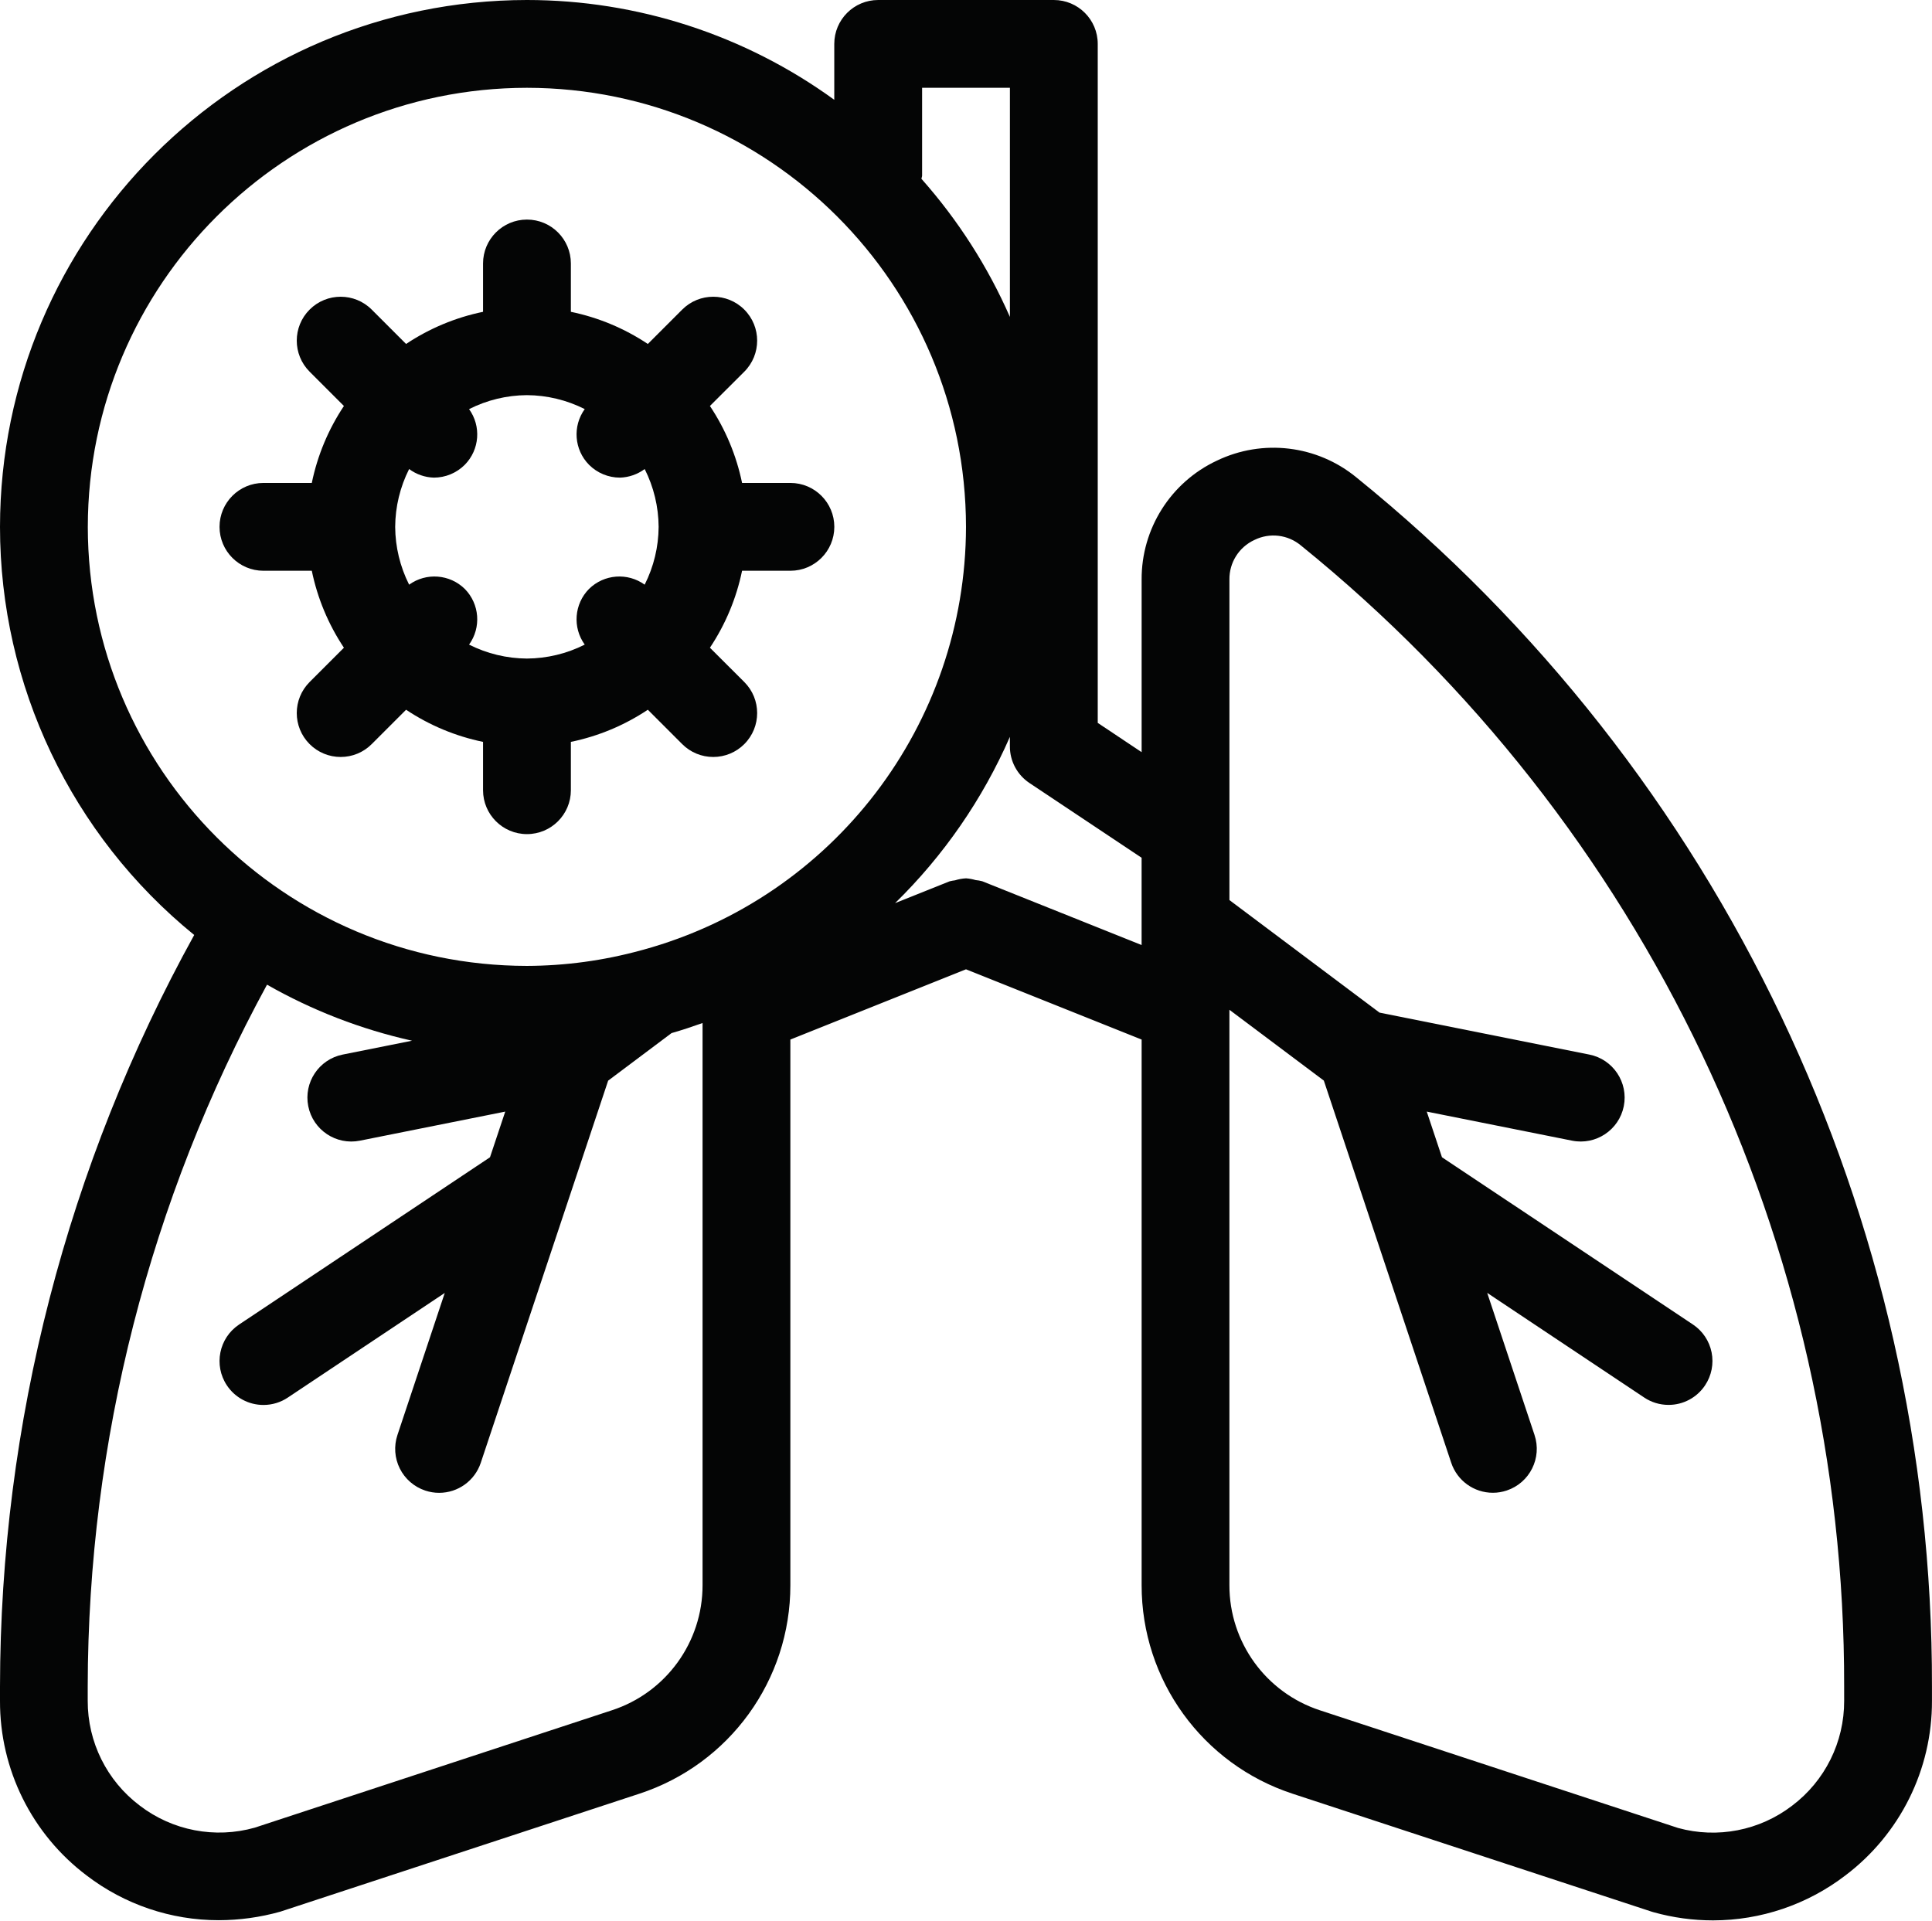
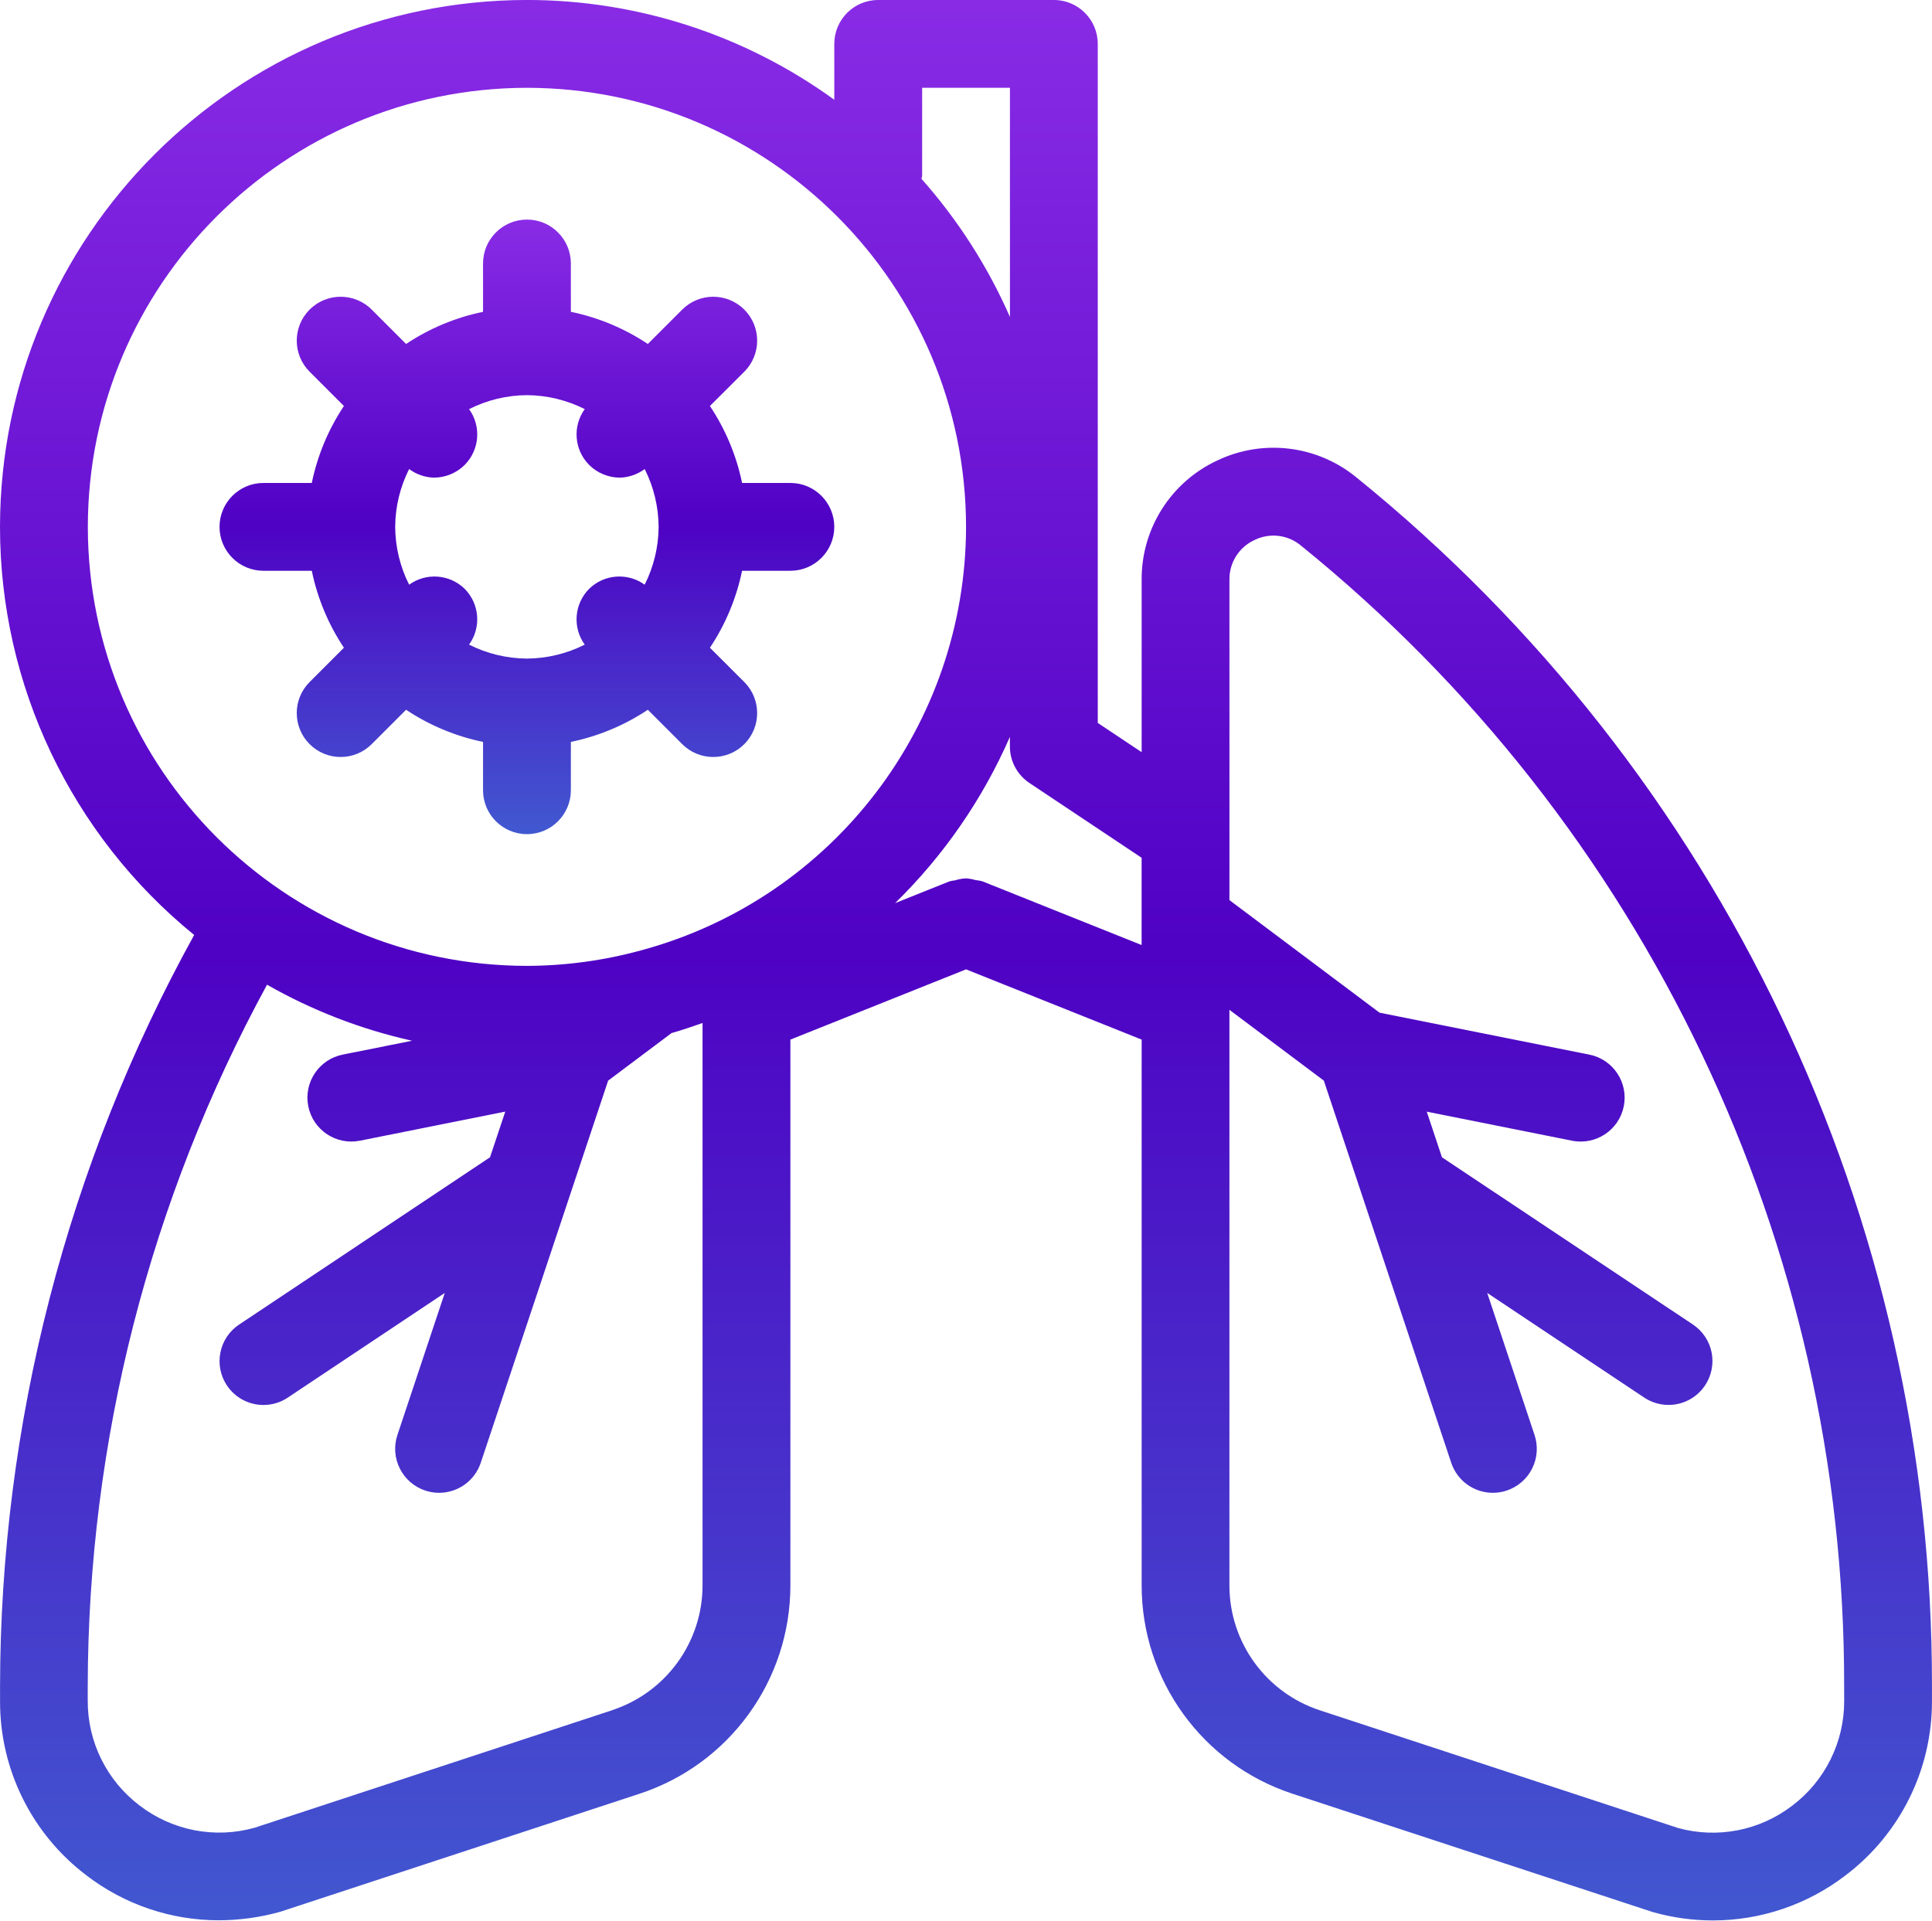
- <svg xmlns="http://www.w3.org/2000/svg" width="163.353" height="162.389" viewBox="0 0 163.353 162.389">
-   <g id="Falta_de_ar" data-name="Falta de ar" transform="translate(-38.648 -41.083)">
-     <g id="Falta_de_ar-2" data-name="Falta de ar" transform="translate(38.648 41.083)">
-       <path id="Caminho_3" data-name="Caminho 3" d="M935.878-127.682h4.088a18.452,18.452,0,0,0,2.716,6.508l-2.9,2.9a3.712,3.712,0,0,0,0,5.25,3.7,3.7,0,0,0,2.625,1.088,3.7,3.7,0,0,0,2.625-1.088l2.905-2.906a18.453,18.453,0,0,0,6.508,2.718v4.088a3.713,3.713,0,0,0,3.713,3.711,3.713,3.713,0,0,0,3.713-3.711v-4.088a18.449,18.449,0,0,0,6.507-2.718l2.906,2.906a3.7,3.7,0,0,0,2.625,1.088,3.7,3.7,0,0,0,2.625-1.088,3.712,3.712,0,0,0,0-5.25l-2.906-2.9a18.456,18.456,0,0,0,2.718-6.508h4.087a3.714,3.714,0,0,0,3.713-3.713,3.714,3.714,0,0,0-3.713-3.713h-4.087a18.457,18.457,0,0,0-2.718-6.508l2.906-2.9a3.712,3.712,0,0,0,0-5.25,3.712,3.712,0,0,0-5.25,0l-2.906,2.906a18.449,18.449,0,0,0-6.507-2.718v-4.088a3.713,3.713,0,0,0-3.713-3.712,3.713,3.713,0,0,0-3.713,3.712v4.088a18.453,18.453,0,0,0-6.508,2.718l-2.905-2.906a3.712,3.712,0,0,0-5.25,0,3.712,3.712,0,0,0,0,5.25l2.9,2.9a18.453,18.453,0,0,0-2.716,6.508h-4.088a3.714,3.714,0,0,0-3.713,3.713A3.714,3.714,0,0,0,935.878-127.682Zm14.4-7.875a3.7,3.7,0,0,0,2.625-1.088,3.658,3.658,0,0,0,.36-4.706,11,11,0,0,1,4.891-1.181,11.008,11.008,0,0,1,4.889,1.179,3.66,3.66,0,0,0,.361,4.708,3.7,3.7,0,0,0,2.624,1.088,3.692,3.692,0,0,0,2.084-.727,11.007,11.007,0,0,1,1.179,4.889,10.99,10.99,0,0,1-1.18,4.889,3.66,3.66,0,0,0-4.707.361,3.659,3.659,0,0,0-.361,4.708,11.012,11.012,0,0,1-4.889,1.179,11.013,11.013,0,0,1-4.891-1.179,3.66,3.66,0,0,0-.36-4.708,3.662,3.662,0,0,0-4.708-.361,11.008,11.008,0,0,1-1.179-4.889,11.008,11.008,0,0,1,1.179-4.889A3.689,3.689,0,0,0,950.279-135.557Z" transform="translate(-913.603 175.945)" fill="#040505" />
-       <path id="Caminho_4" data-name="Caminho 4" d="M1033.849-130.015a11.046,11.046,0,0,0-11.808-1.415,11.045,11.045,0,0,0-6.353,10.057v14.589l-3.711-2.475v-57.414a3.713,3.713,0,0,0-3.713-3.713h-14.85a3.714,3.714,0,0,0-3.713,3.713v4.726a44.257,44.257,0,0,0-25.988-8.439,44.6,44.6,0,0,0-44.551,44.551,44.478,44.478,0,0,0,16.42,34.51,131.814,131.814,0,0,0-16.42,63.552v1.2a18.418,18.418,0,0,0,7.329,14.779,18.345,18.345,0,0,0,11.162,3.779,19.4,19.4,0,0,0,5.206-.721l30.36-9.975a18.532,18.532,0,0,0,12.769-17.637V-82.482l14.85-5.94,14.85,5.94v46.135a18.532,18.532,0,0,0,12.766,17.637l30.364,9.975c.054.019.113.034.167.049A18.682,18.682,0,0,0,1064-8a18.423,18.423,0,0,0,11.182-3.794,18.423,18.423,0,0,0,7.33-14.78v-1.2A131.2,131.2,0,0,0,1033.849-130.015Zm-36.722-32.947h7.424v19.375a44.593,44.593,0,0,0-7.48-11.678c.007-.094.056-.176.056-.271Zm-70.54,37.126a37.168,37.168,0,0,1,37.126-37.126,37.167,37.167,0,0,1,37.125,37.126,37.159,37.159,0,0,1-27.3,35.763c-.069.016-.133.034-.2.053a36.946,36.946,0,0,1-9.626,1.31A37.168,37.168,0,0,1,926.586-125.835ZM970.9-25.767l-30.2,9.927a11.045,11.045,0,0,1-9.721-1.866,11.049,11.049,0,0,1-4.4-8.866v-1.2a124.407,124.407,0,0,1,15.16-59.351A44.2,44.2,0,0,0,954-82.384l-5.863,1.172a3.712,3.712,0,0,0-2.911,4.368,3.711,3.711,0,0,0,4.368,2.912L961.88-76.39l-1.288,3.861L939.378-58.385a3.713,3.713,0,0,0-1.031,5.148,3.709,3.709,0,0,0,3.093,1.653,3.691,3.691,0,0,0,2.056-.624l13.271-8.848-4,12.01a3.712,3.712,0,0,0,2.347,4.7,3.676,3.676,0,0,0,1.175.193,3.714,3.714,0,0,0,3.523-2.54l10.77-32.314,5.36-4.021c.889-.254,1.757-.545,2.622-.852v47.537A11.113,11.113,0,0,1,970.9-25.767Zm31.316-70.1a3.365,3.365,0,0,0-.565-.1,3.7,3.7,0,0,0-.808-.148,3.678,3.678,0,0,0-.929.168,3.615,3.615,0,0,0-.457.084l-.086.033h0l-4.529,1.813a44.709,44.709,0,0,0,9.707-14.061v.812a3.711,3.711,0,0,0,1.653,3.089l9.484,6.322v7.38Zm72.872,69.3a11.056,11.056,0,0,1-4.4,8.869,11.037,11.037,0,0,1-9.644,1.883l-30.273-9.947a11.112,11.112,0,0,1-7.661-10.581V-85l7.984,5.988,10.77,32.314a3.712,3.712,0,0,0,3.52,2.54,3.681,3.681,0,0,0,1.175-.193,3.713,3.713,0,0,0,2.347-4.7l-4-12.011,13.274,8.849a3.694,3.694,0,0,0,2.055.624,3.7,3.7,0,0,0,3.092-1.653,3.709,3.709,0,0,0-1.029-5.148L1041.082-72.53l-1.286-3.86,12.289,2.458a3.717,3.717,0,0,0,4.37-2.912,3.713,3.713,0,0,0-2.911-4.368L1035.8-84.761l-12.689-9.516v-27.1a3.635,3.635,0,0,1,2.117-3.352,3.623,3.623,0,0,1,3.934.473,123.8,123.8,0,0,1,45.925,96.479Z" transform="translate(-919.162 170.386)" fill="#040505" />
-     </g>
+ <svg xmlns="http://www.w3.org/2000/svg" width="200" height="198.82" viewBox="0 0 200 198.82">
+   <defs>
+     <linearGradient id="linear-gradient" x1="0.5" x2="0.5" y2="1" gradientUnits="objectBoundingBox">
+       <stop offset="0" stop-color="#8a2ce6" />
+       <stop offset="0.494" stop-color="#4f01c4" />
+       <stop offset="1" stop-color="#4159d0" />
+     </linearGradient>
+   </defs>
+   <g id="Falta_de_ar" data-name="Falta de ar" transform="translate(-0.001 0)">
+     <path id="Caminho_3" data-name="Caminho 3" d="M1145.861-156.33h5.005a22.592,22.592,0,0,0,3.325,7.968l-3.551,3.551a4.545,4.545,0,0,0,0,6.428,4.53,4.53,0,0,0,3.214,1.332,4.53,4.53,0,0,0,3.214-1.332l3.557-3.558a22.6,22.6,0,0,0,7.968,3.328v5.005a4.546,4.546,0,0,0,4.546,4.544,4.546,4.546,0,0,0,4.546-4.544v-5.005a22.589,22.589,0,0,0,7.967-3.328l3.558,3.558a4.53,4.53,0,0,0,3.214,1.332,4.53,4.53,0,0,0,3.214-1.332,4.545,4.545,0,0,0,0-6.428l-3.558-3.551a22.6,22.6,0,0,0,3.328-7.968h5a4.547,4.547,0,0,0,4.546-4.546,4.547,4.547,0,0,0-4.546-4.546h-5a22.6,22.6,0,0,0-3.328-7.968l3.558-3.551a4.545,4.545,0,0,0,0-6.428,4.545,4.545,0,0,0-6.428,0l-3.558,3.558a22.59,22.59,0,0,0-7.967-3.328v-5.005a4.546,4.546,0,0,0-4.546-4.545,4.546,4.546,0,0,0-4.546,4.545v5.005a22.594,22.594,0,0,0-7.968,3.328l-3.557-3.558a4.545,4.545,0,0,0-6.428,0,4.545,4.545,0,0,0,0,6.428l3.551,3.551a22.592,22.592,0,0,0-3.325,7.968h-5.005a4.547,4.547,0,0,0-4.546,4.546,4.547,4.547,0,0,0,4.546,4.546Zm17.631-9.642a4.53,4.53,0,0,0,3.214-1.332,4.479,4.479,0,0,0,.441-5.762,13.468,13.468,0,0,1,5.988-1.446,13.478,13.478,0,0,1,5.986,1.444,4.481,4.481,0,0,0,.442,5.764,4.531,4.531,0,0,0,3.213,1.332,4.521,4.521,0,0,0,2.551-.89,13.476,13.476,0,0,1,1.443,5.986,13.456,13.456,0,0,1-1.445,5.986,4.481,4.481,0,0,0-5.763.442,4.48,4.48,0,0,0-.442,5.764,13.482,13.482,0,0,1-5.986,1.444,13.484,13.484,0,0,1-5.988-1.444,4.481,4.481,0,0,0-.441-5.764,4.484,4.484,0,0,0-5.764-.442,13.479,13.479,0,0,1-1.443-5.986,13.477,13.477,0,0,1,1.443-5.986,4.516,4.516,0,0,0,2.551.89Z" transform="translate(-1118.588 215.422)" fill="url(#linear-gradient)" />
+     <path id="Caminho_4" data-name="Caminho 4" d="M1265.815-159.186a13.524,13.524,0,0,0-14.457-1.732,13.523,13.523,0,0,0-7.779,12.314v17.862l-4.544-3.03v-70.3a4.546,4.546,0,0,0-4.546-4.546h-18.182a4.547,4.547,0,0,0-4.546,4.545v5.787a54.187,54.187,0,0,0-31.819-10.332,54.607,54.607,0,0,0-54.547,54.547,54.456,54.456,0,0,0,20.1,42.252A161.391,161.391,0,0,0,1125.4-34v1.469a22.55,22.55,0,0,0,8.973,18.095,22.461,22.461,0,0,0,13.666,4.627,23.752,23.752,0,0,0,6.374-.883l37.172-12.213A22.69,22.69,0,0,0,1207.215-44.5v-56.485l18.182-7.273,18.182,7.273V-44.5a22.69,22.69,0,0,0,15.63,21.594l37.177,12.213c.066.023.138.042.2.06a22.875,22.875,0,0,0,6.139.84,22.557,22.557,0,0,0,13.691-4.645,22.557,22.557,0,0,0,8.975-18.1v-1.469A160.638,160.638,0,0,0,1265.815-159.186Zm-44.961-40.339h9.09V-175.8a54.6,54.6,0,0,0-9.158-14.3c.009-.115.069-.215.069-.332Zm-86.367,45.456a45.507,45.507,0,0,1,45.456-45.456A45.506,45.506,0,0,1,1225.4-154.07a45.5,45.5,0,0,1-33.425,43.787c-.084.02-.163.042-.245.065a45.236,45.236,0,0,1-11.786,1.6,45.507,45.507,0,0,1-45.457-45.455ZM1188.74-31.548l-36.976,12.154a13.523,13.523,0,0,1-11.9-2.285,13.528,13.528,0,0,1-5.387-10.855V-34a152.323,152.323,0,0,1,18.561-72.668,54.117,54.117,0,0,0,15.012,5.8l-7.178,1.435a4.545,4.545,0,0,0-3.564,5.348,4.543,4.543,0,0,0,5.348,3.565L1177.7-93.53,1176.12-88.8l-25.974,17.317a4.546,4.546,0,0,0-1.262,6.3,4.541,4.541,0,0,0,3.787,2.024,4.519,4.519,0,0,0,2.517-.764l16.249-10.833-4.9,14.7a4.545,4.545,0,0,0,.244,3.473,4.544,4.544,0,0,0,2.63,2.282,4.5,4.5,0,0,0,1.439.236,4.547,4.547,0,0,0,4.313-3.109l13.187-39.565,6.563-4.923c1.088-.311,2.151-.667,3.21-1.043v58.2a13.606,13.606,0,0,1-9.384,12.949Zm38.342-85.828a4.121,4.121,0,0,0-.692-.122,4.533,4.533,0,0,0-.989-.181,4.5,4.5,0,0,0-1.138.206,4.432,4.432,0,0,0-.559.1l-.105.04h0l-5.545,2.22a54.742,54.742,0,0,0,11.885-17.216v.994a4.543,4.543,0,0,0,2.025,3.783l11.611,7.74v9.036Zm89.222,84.849a13.537,13.537,0,0,1-5.387,10.859,13.513,13.513,0,0,1-11.808,2.305l-37.065-12.179a13.605,13.605,0,0,1-9.38-12.955v-59.574l9.775,7.332,13.187,39.564a4.545,4.545,0,0,0,4.31,3.11,4.507,4.507,0,0,0,1.439-.236,4.546,4.546,0,0,0,2.874-5.755l-4.9-14.706L1295.6-63.928a4.523,4.523,0,0,0,2.516.764,4.53,4.53,0,0,0,3.786-2.024,4.541,4.541,0,0,0,.677-3.413,4.542,4.542,0,0,0-1.937-2.89L1274.667-88.8l-1.575-4.726,15.046,3.009a4.551,4.551,0,0,0,5.351-3.565,4.546,4.546,0,0,0-3.564-5.348l-21.723-4.345-15.536-11.651v-33.18a4.45,4.45,0,0,1,2.592-4.1,4.436,4.436,0,0,1,4.817.579A151.577,151.577,0,0,1,1316.3-34.009Z" transform="translate(-1125.394 208.615)" fill="url(#linear-gradient)" />
  </g>
</svg>
